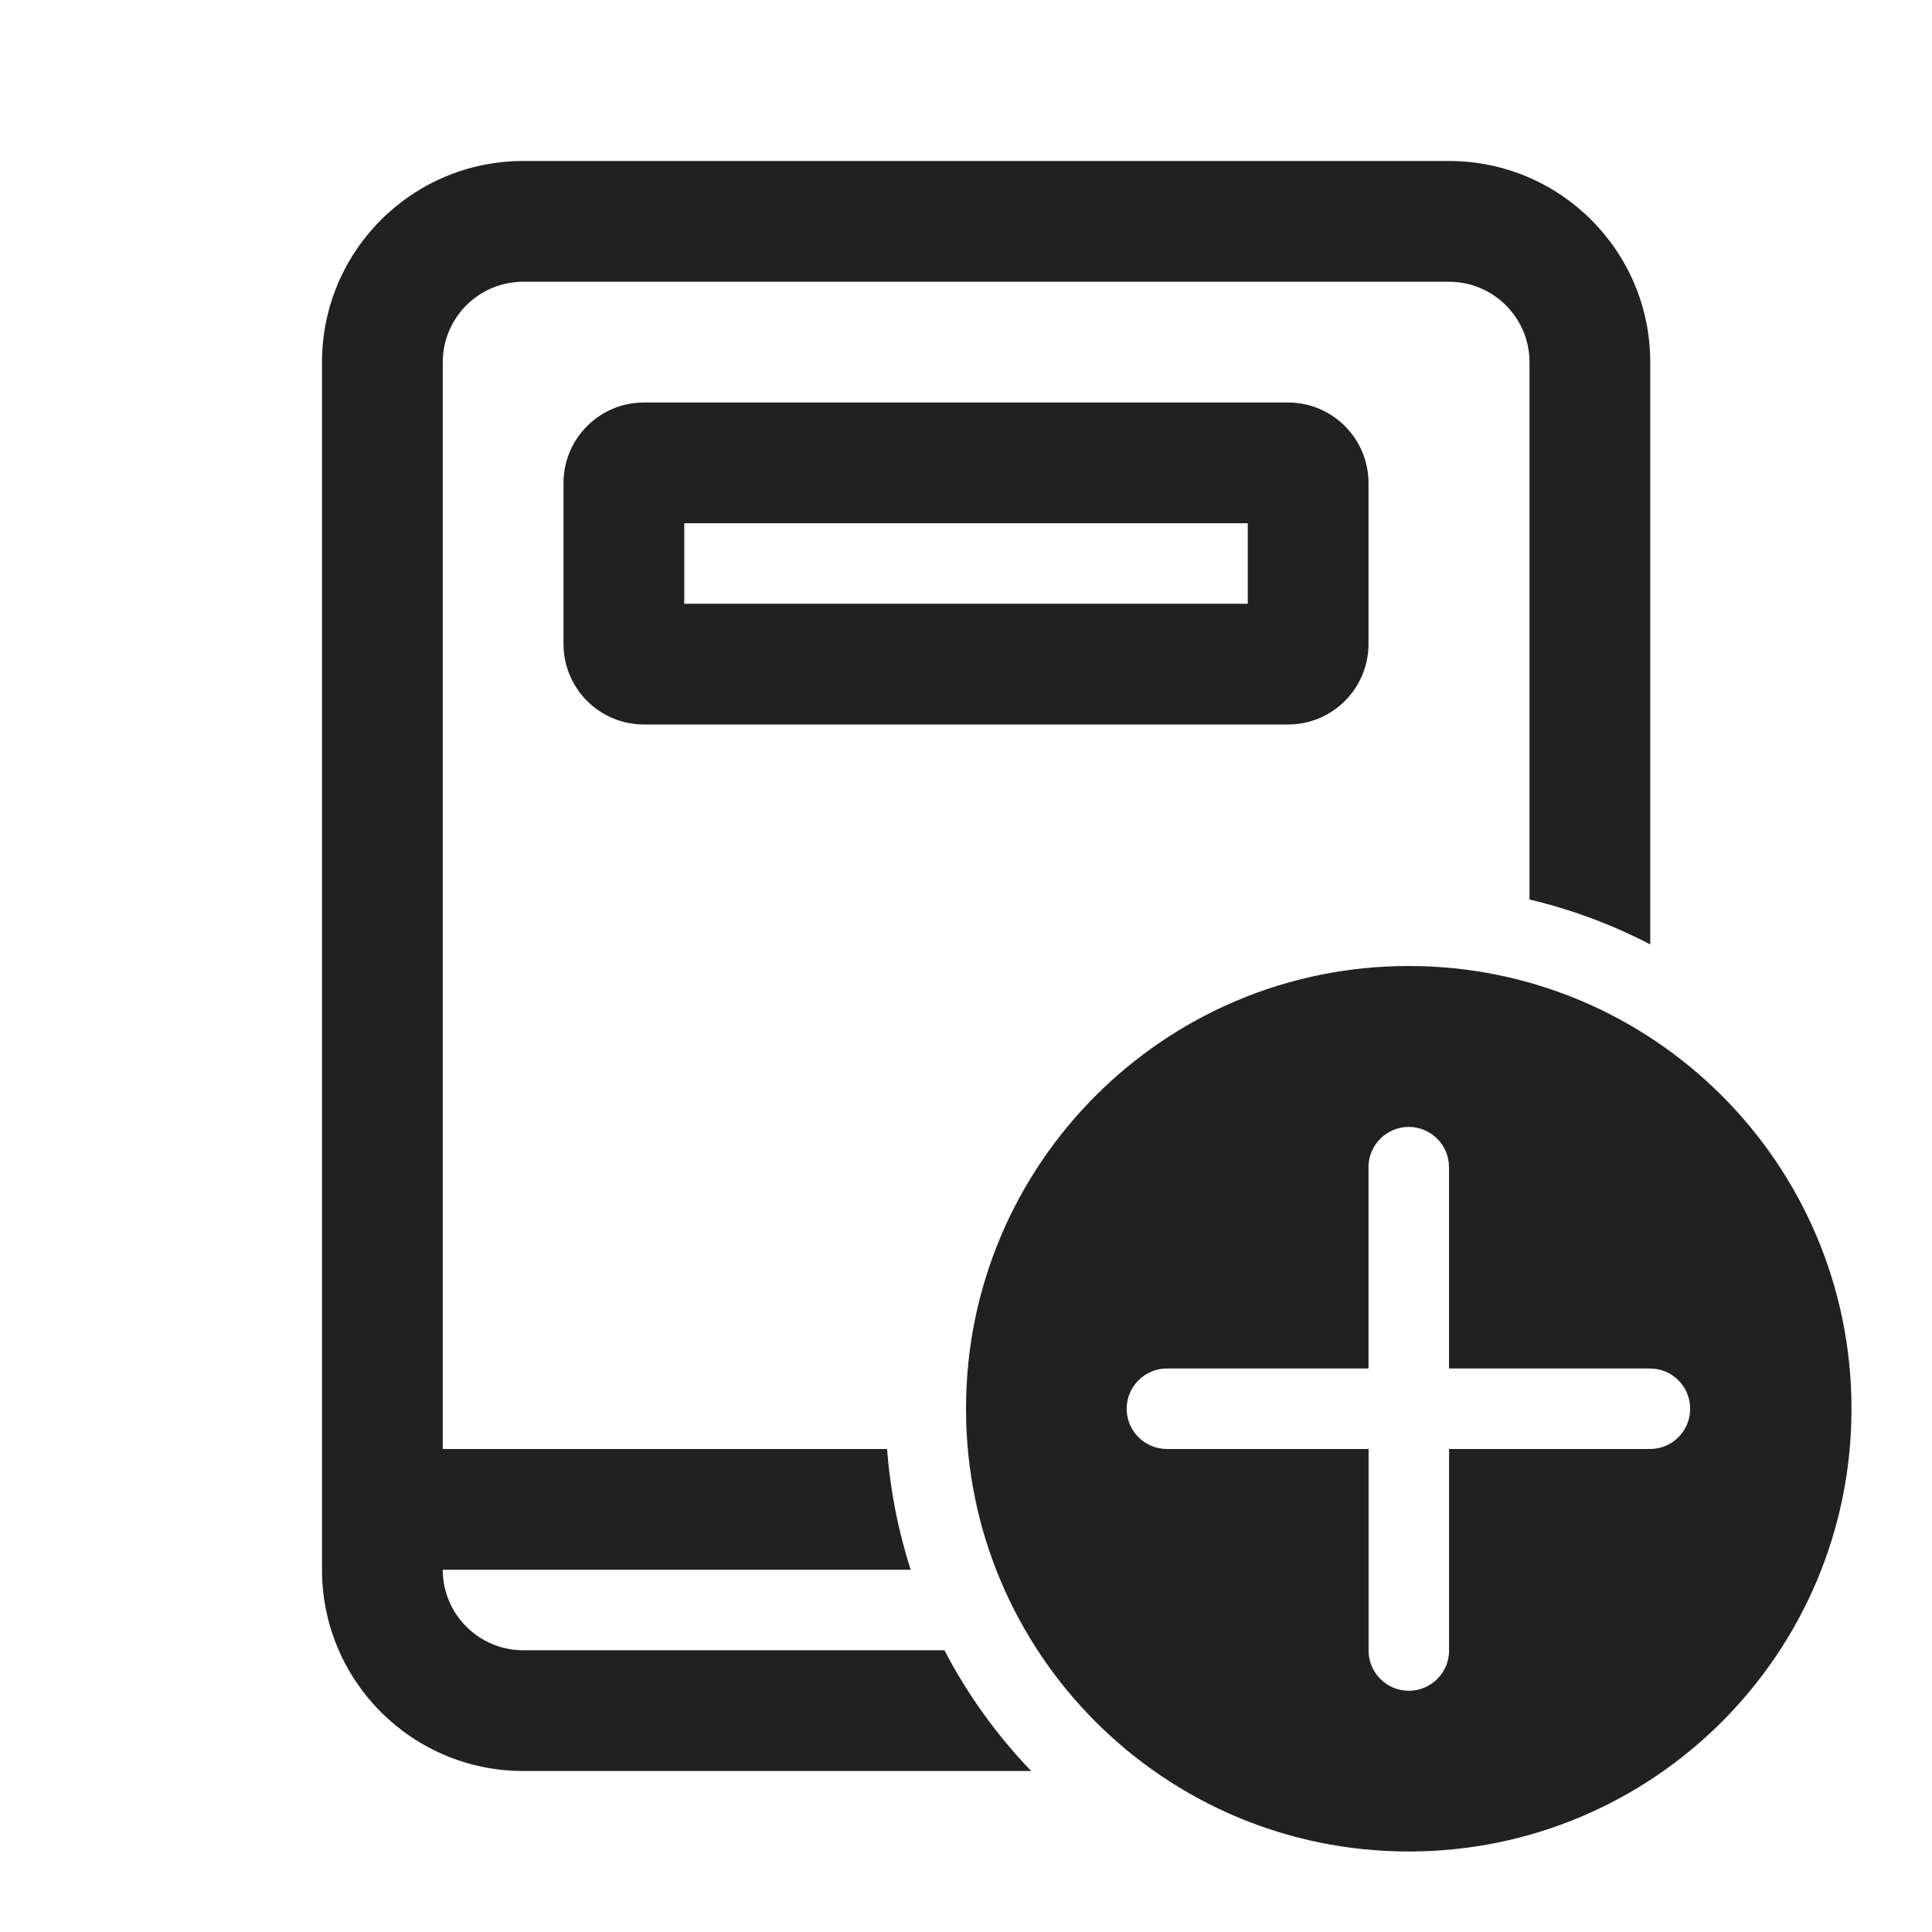
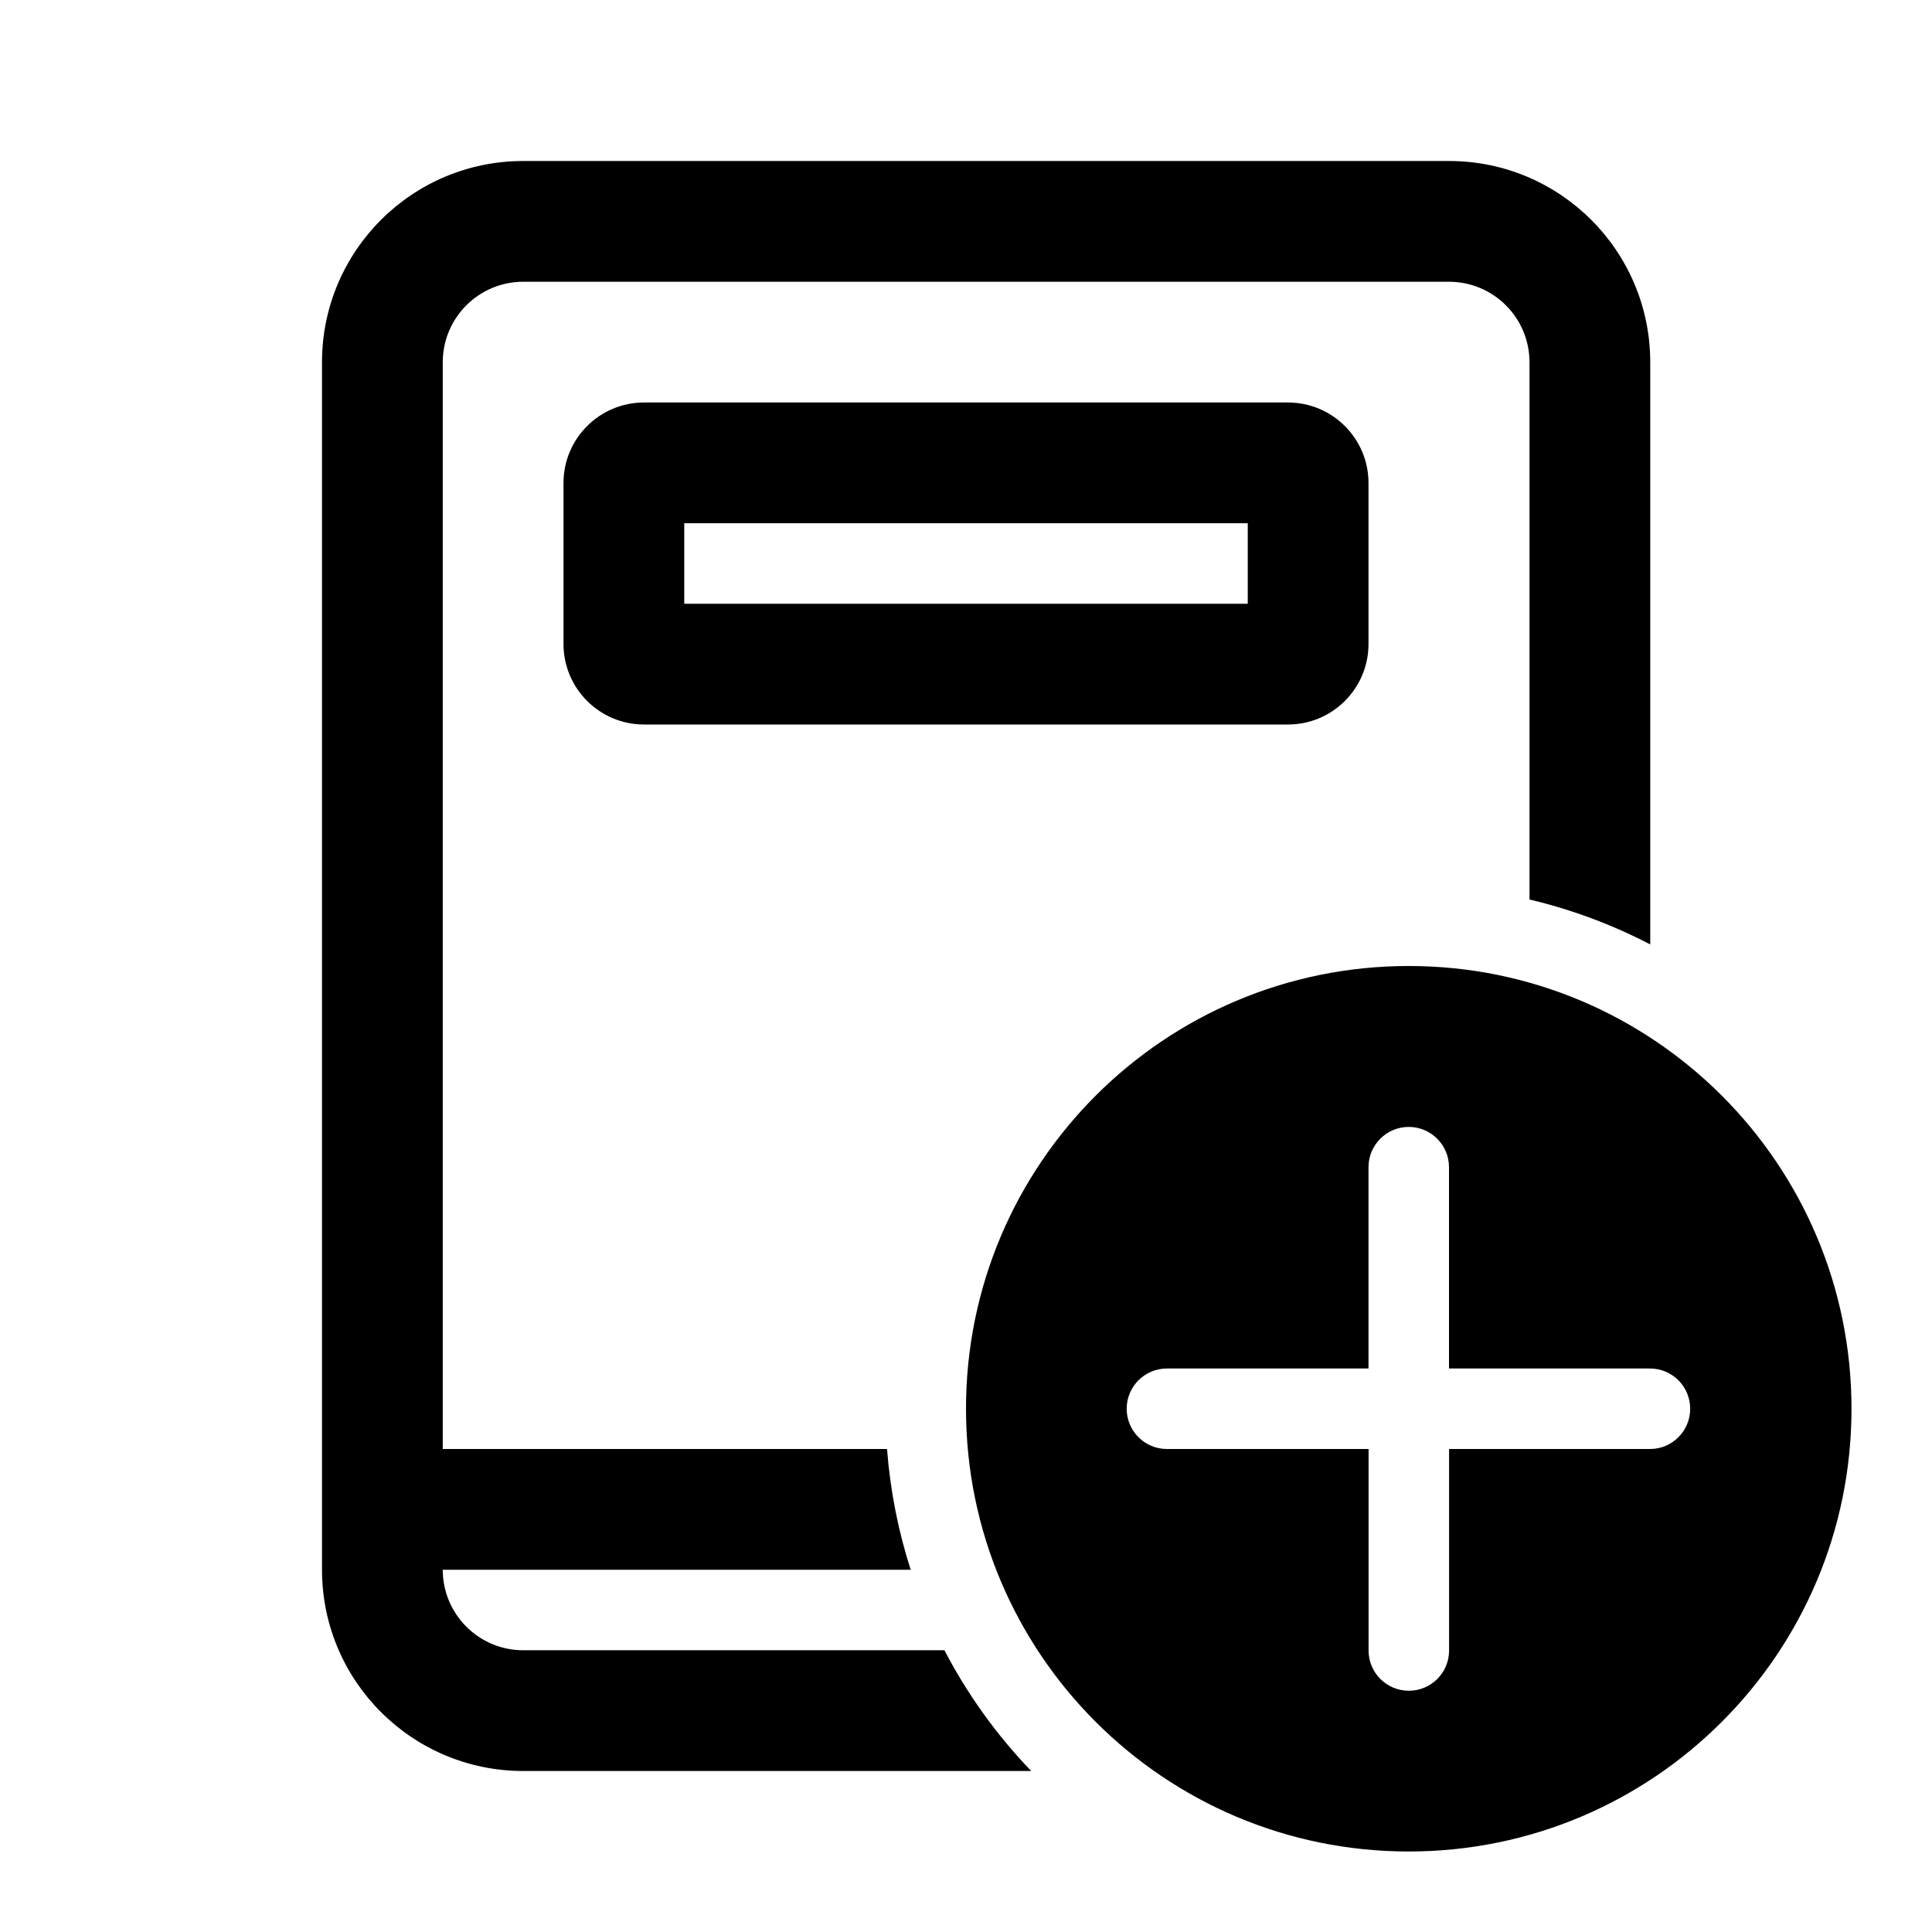
<svg xmlns="http://www.w3.org/2000/svg" width="24" height="24" viewBox="0 0 24 24" fill="none">
-   <path d="M7 6C7 5.448 7.448 5 8 5H16C16.552 5 17 5.448 17 6V8C17 8.552 16.552 9 16 9H8C7.448 9 7 8.552 7 8V6ZM8.5 7.5H15.5V6.5H8.5V7.5ZM4 4.5C4 3.119 5.119 2 6.5 2H18C19.381 2 20.5 3.119 20.5 4.5V11.732C20.031 11.488 19.528 11.299 19 11.174V4.5C19 3.948 18.552 3.5 18 3.5H6.5C5.948 3.5 5.5 3.948 5.5 4.5V18H11.019C11.059 18.52 11.159 19.022 11.313 19.5H5.5C5.5 20.052 5.948 20.5 6.5 20.5H11.732C12.019 21.051 12.383 21.556 12.81 22H6.5C5.119 22 4 20.881 4 19.5V4.5ZM23 17.5C23 14.462 20.538 12 17.5 12C14.462 12 12 14.462 12 17.5C12 20.538 14.462 23 17.5 23C20.538 23 23 20.538 23 17.5ZM18.001 18L18.001 20.503C18.001 20.78 17.777 21.003 17.501 21.003C17.225 21.003 17.001 20.78 17.001 20.503L17.001 18H14.496C14.22 18 13.996 17.776 13.996 17.5C13.996 17.224 14.22 17 14.496 17H17L17 14.499C17 14.223 17.224 13.999 17.5 13.999C17.776 13.999 18 14.223 18 14.499L18 17H20.497C20.773 17 20.996 17.224 20.996 17.5C20.996 17.776 20.773 18 20.497 18H18.001Z" fill="#212121" />
+   <path d="M7 6C7 5.448 7.448 5 8 5H16C16.552 5 17 5.448 17 6V8C17 8.552 16.552 9 16 9H8C7.448 9 7 8.552 7 8V6ZM8.5 7.5H15.5V6.5H8.5V7.5ZM4 4.5C4 3.119 5.119 2 6.5 2H18C19.381 2 20.5 3.119 20.5 4.5V11.732C20.031 11.488 19.528 11.299 19 11.174V4.5C19 3.948 18.552 3.5 18 3.5H6.5C5.948 3.5 5.5 3.948 5.5 4.5V18H11.019C11.059 18.52 11.159 19.022 11.313 19.5H5.5C5.5 20.052 5.948 20.5 6.5 20.5H11.732C12.019 21.051 12.383 21.556 12.81 22H6.5C5.119 22 4 20.881 4 19.5V4.5ZM23 17.5C23 14.462 20.538 12 17.5 12C14.462 12 12 14.462 12 17.5C12 20.538 14.462 23 17.5 23C20.538 23 23 20.538 23 17.5ZM18.001 18L18.001 20.503C18.001 20.78 17.777 21.003 17.501 21.003C17.225 21.003 17.001 20.78 17.001 20.503L17.001 18H14.496C14.22 18 13.996 17.776 13.996 17.5C13.996 17.224 14.22 17 14.496 17H17L17 14.499C17 14.223 17.224 13.999 17.5 13.999C17.776 13.999 18 14.223 18 14.499L18 17H20.497C20.773 17 20.996 17.224 20.996 17.5C20.996 17.776 20.773 18 20.497 18H18.001Z" fill="currentColor" />
</svg>
